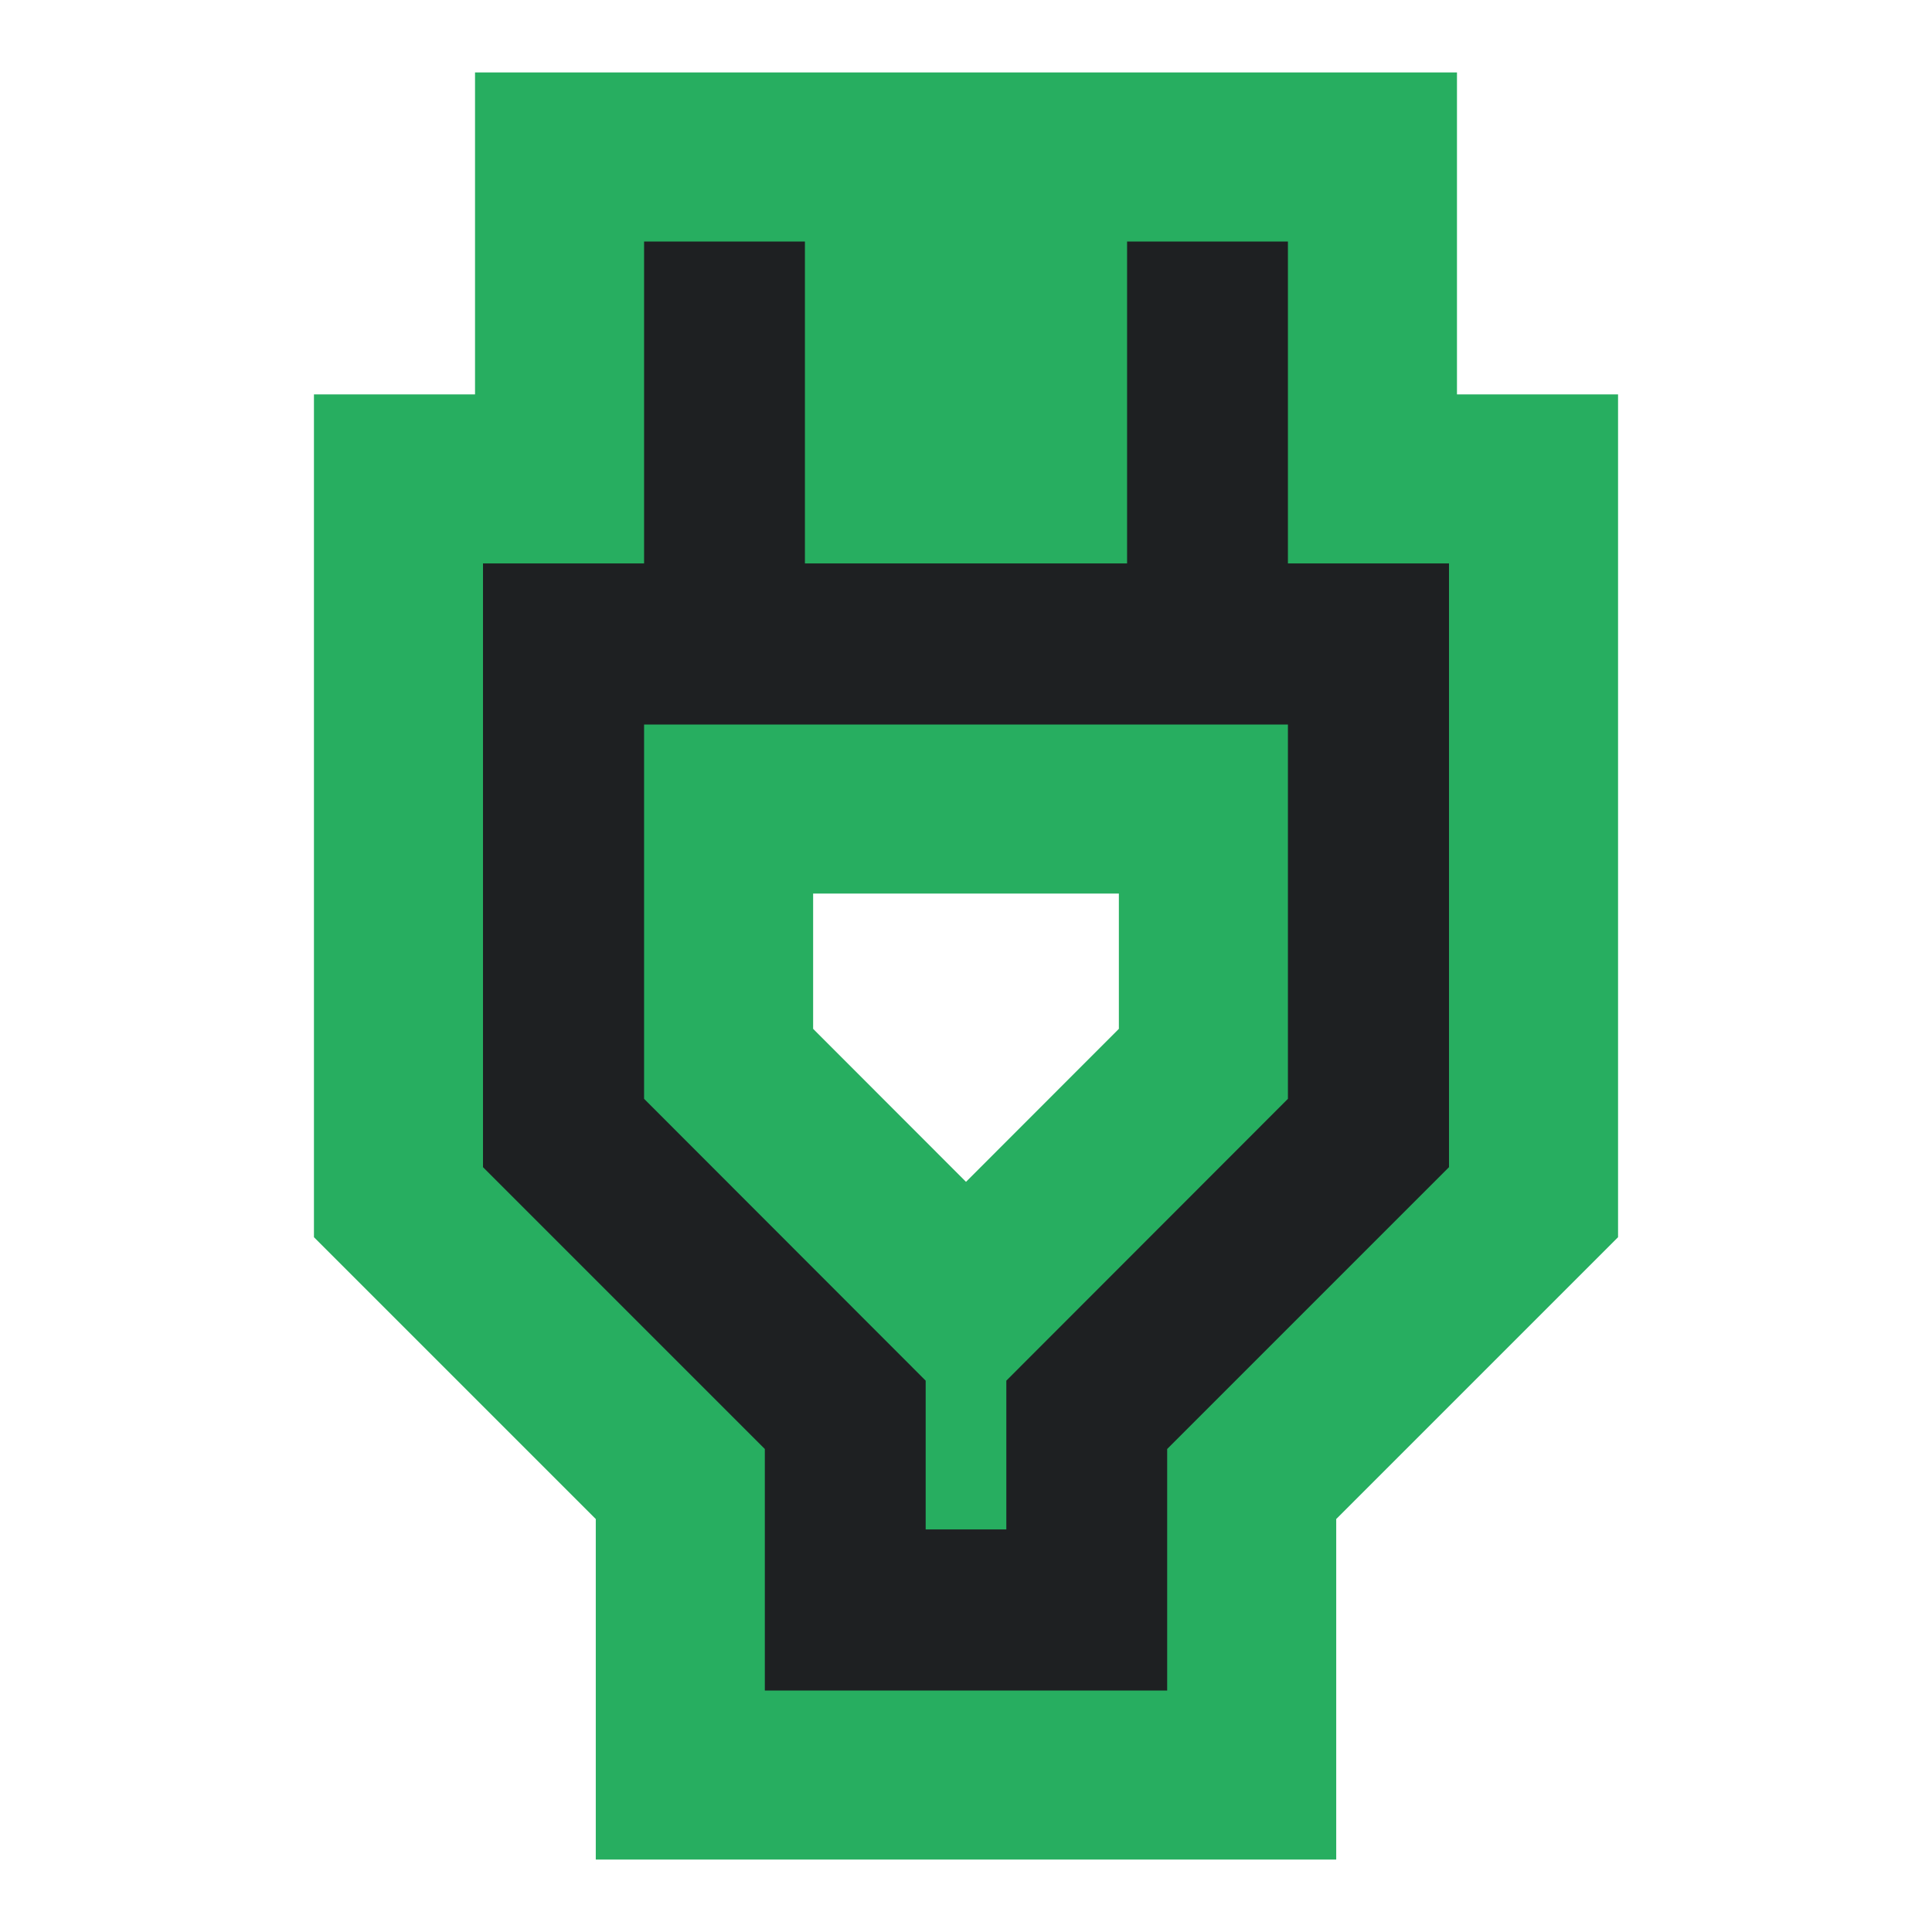
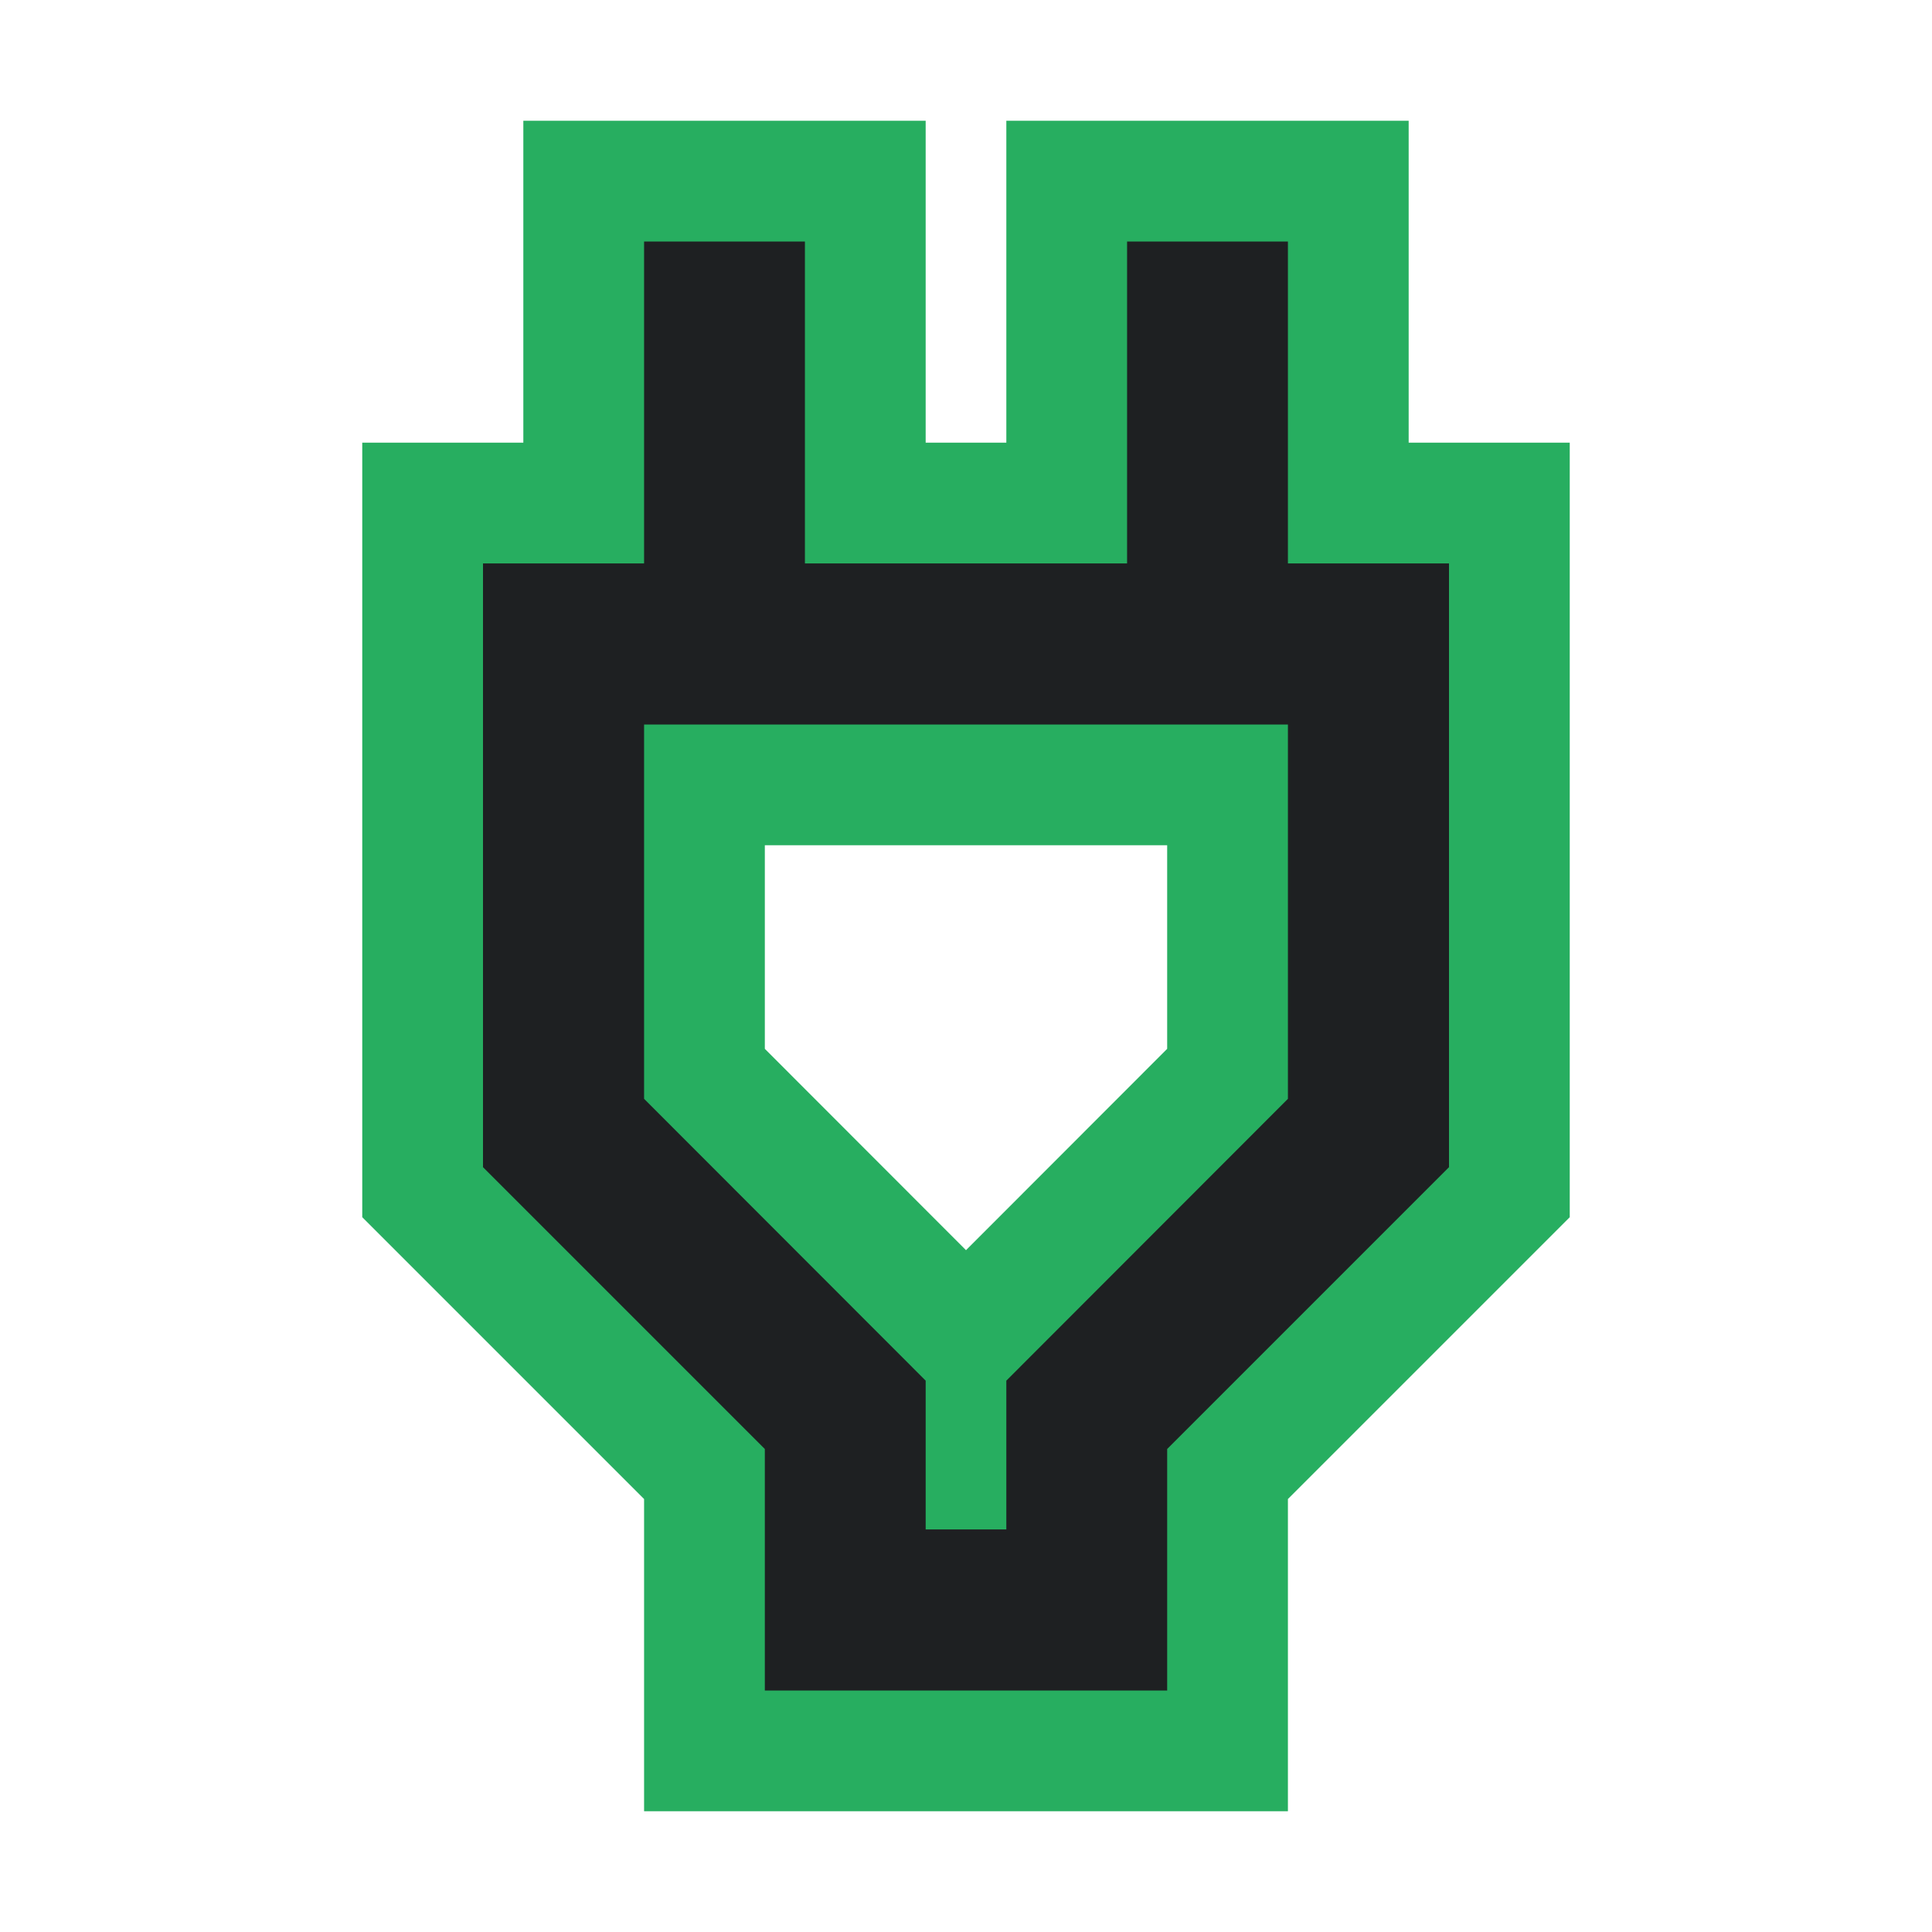
<svg xmlns="http://www.w3.org/2000/svg" height="8" width="8">
  <defs>
    <style type="text/css" id="current-color-scheme">
      .ColorScheme-PositiveText {
        color: #27ae60;
      }

      .ColorScheme-Background {
        color: #1e2022;
      }
    </style>
    <path id="icon" d="M 3.833,6.333 H 4.167 V 5.717 L 5.333,4.55 V 3 H 2.667 V 4.55 L 3.833,5.717 Z M 3.167,7 V 6 L 2,4.833 v -2.5 H 2.667 V 1 H 3.333 V 2.333 H 4.667 V 1 H 5.333 V 2.333 H 6 v 2.5 L 4.833,6 V 7 Z M 4,4.667 Z" />
  </defs>
-   <use href="#icon" class="ColorScheme-PositiveText" stroke="currentColor" stroke-width="1.4" />
+   <use href="#icon" class="ColorScheme-PositiveText" stroke="currentColor" stroke-width="1" />
  <use href="#icon" class="ColorScheme-Background" fill="currentColor" />
</svg>
